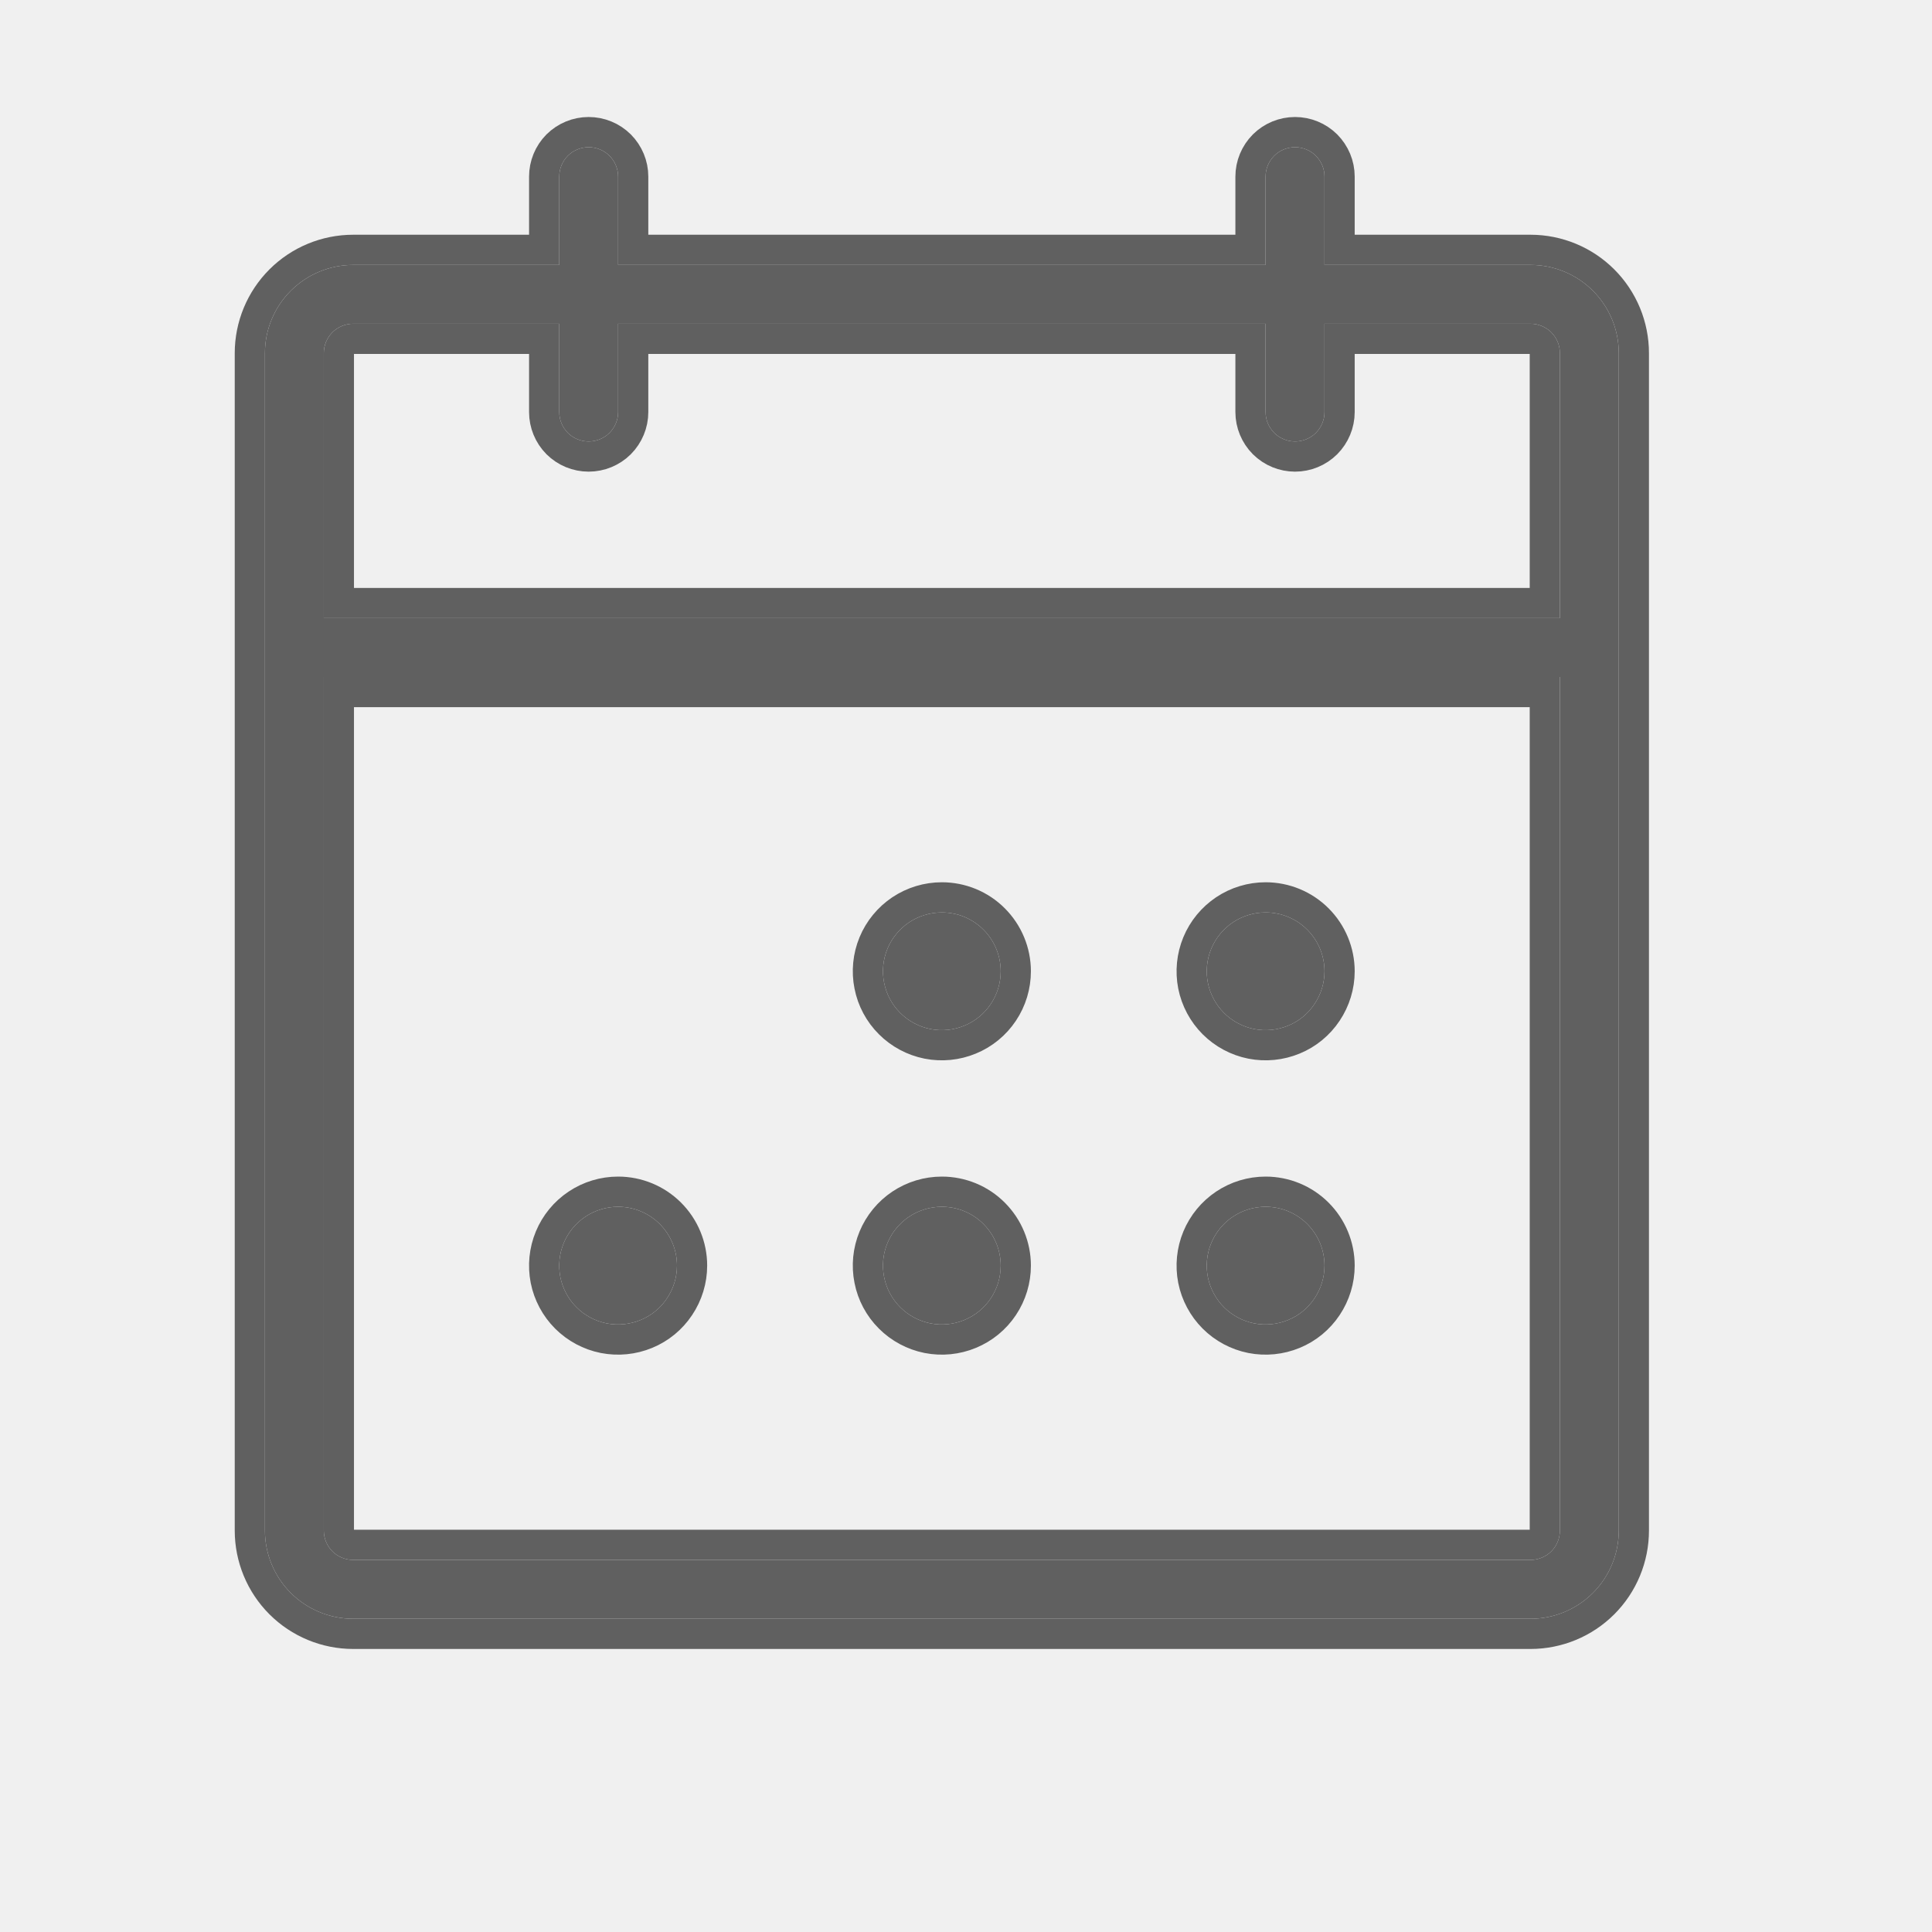
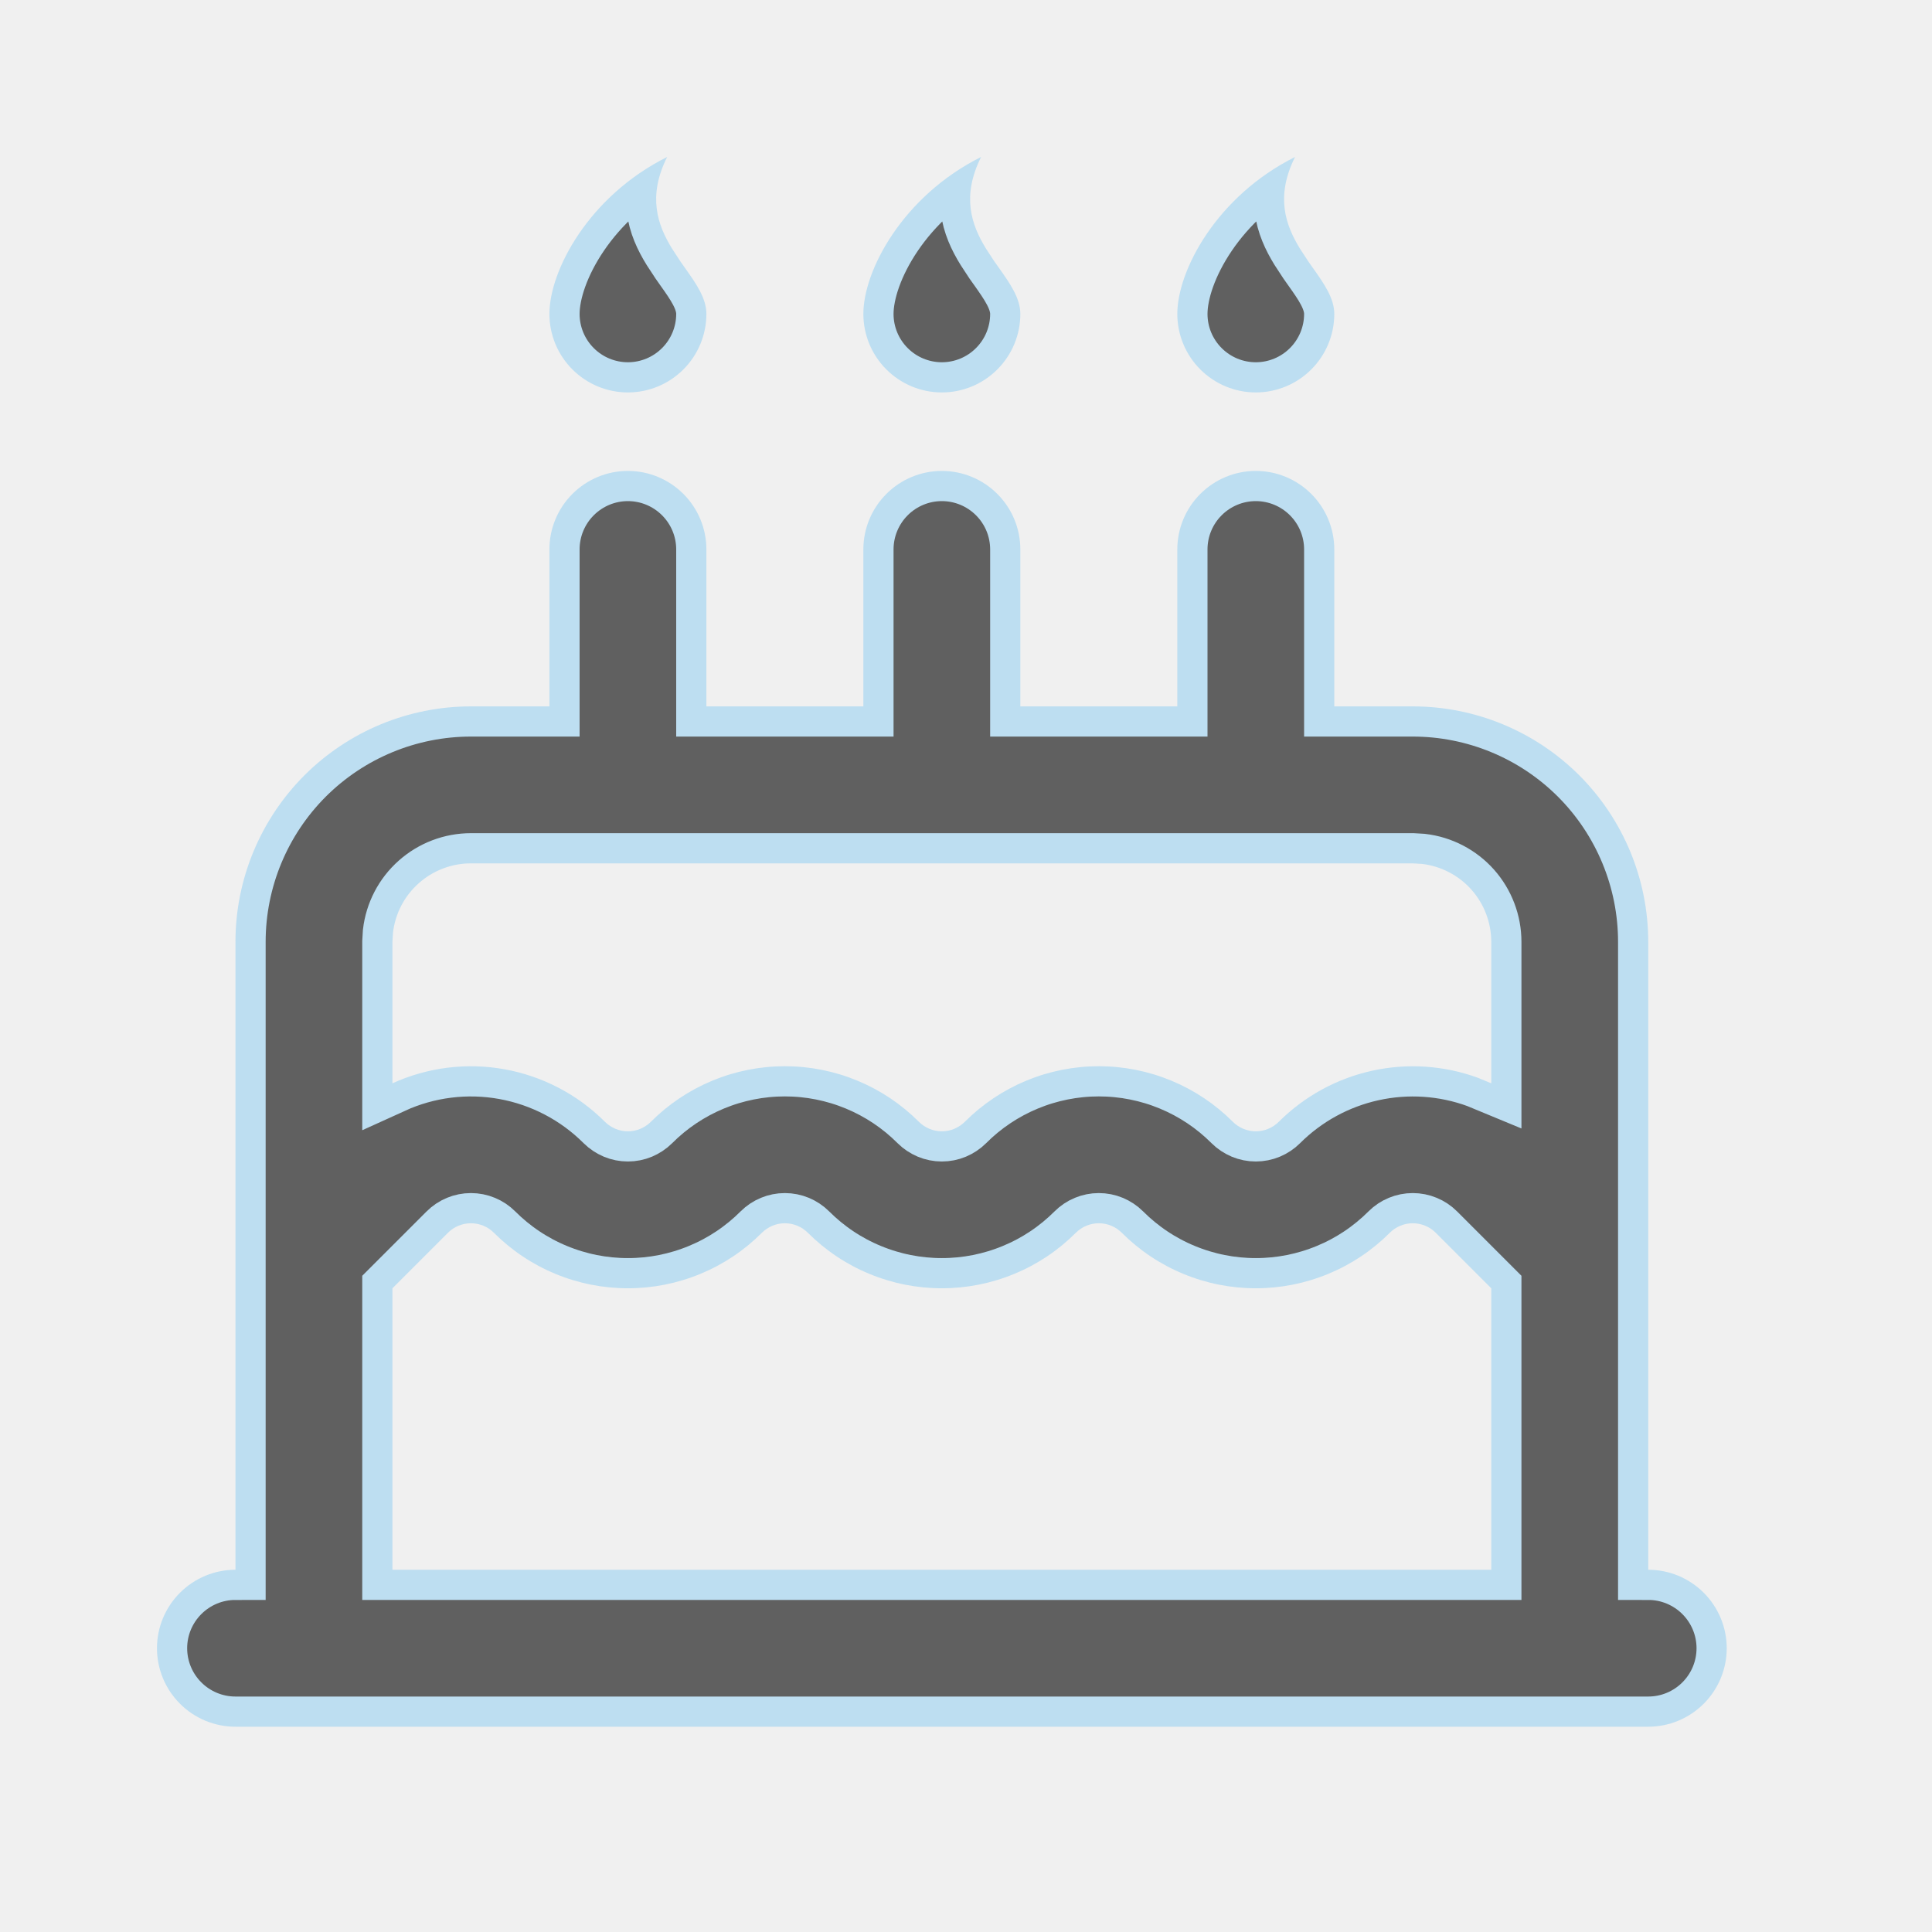
<svg xmlns="http://www.w3.org/2000/svg" width="32" height="32" viewBox="0 0 32 32" fill="none">
-   <mask id="path-1-outside-1_193_6582" maskUnits="userSpaceOnUse" x="3.388" y="1.438" width="24" height="26" fill="black">
-     <rect fill="white" x="3.388" y="1.438" width="24" height="26" />
-     <path d="M25.35 4.388H21.938V2.925C21.938 2.796 21.886 2.672 21.795 2.58C21.703 2.489 21.579 2.438 21.45 2.438C21.321 2.438 21.197 2.489 21.105 2.58C21.014 2.672 20.962 2.796 20.962 2.925V4.388H10.238V2.925C10.238 2.796 10.186 2.672 10.095 2.58C10.003 2.489 9.879 2.438 9.75 2.438C9.621 2.438 9.497 2.489 9.405 2.58C9.314 2.672 9.263 2.796 9.263 2.925V4.388H5.85C5.462 4.388 5.09 4.542 4.816 4.816C4.542 5.09 4.388 5.462 4.388 5.85V25.35C4.388 25.738 4.542 26.11 4.816 26.384C5.09 26.658 5.462 26.812 5.85 26.812H25.35C25.738 26.812 26.11 26.658 26.384 26.384C26.658 26.11 26.812 25.738 26.812 25.35V5.85C26.812 5.462 26.658 5.09 26.384 4.816C26.11 4.542 25.738 4.388 25.35 4.388ZM5.85 5.362H9.263V6.825C9.263 6.954 9.314 7.078 9.405 7.17C9.497 7.261 9.621 7.312 9.75 7.312C9.879 7.312 10.003 7.261 10.095 7.17C10.186 7.078 10.238 6.954 10.238 6.825V5.362H20.962V6.825C20.962 6.954 21.014 7.078 21.105 7.17C21.197 7.261 21.321 7.312 21.45 7.312C21.579 7.312 21.703 7.261 21.795 7.17C21.886 7.078 21.938 6.954 21.938 6.825V5.362H25.35C25.479 5.362 25.603 5.414 25.695 5.505C25.786 5.597 25.837 5.721 25.837 5.85V10.238H5.363V5.85C5.363 5.721 5.414 5.597 5.505 5.505C5.597 5.414 5.721 5.362 5.85 5.362ZM25.35 25.837H5.85C5.721 25.837 5.597 25.786 5.505 25.695C5.414 25.603 5.363 25.479 5.363 25.35V11.213H25.837V25.35C25.837 25.479 25.786 25.603 25.695 25.695C25.603 25.786 25.479 25.837 25.35 25.837ZM16.575 16.087C16.575 16.28 16.518 16.469 16.411 16.629C16.304 16.79 16.151 16.915 15.973 16.988C15.795 17.062 15.599 17.081 15.41 17.044C15.221 17.006 15.047 16.913 14.911 16.777C14.774 16.641 14.681 16.467 14.644 16.278C14.606 16.089 14.625 15.893 14.699 15.714C14.773 15.536 14.898 15.384 15.058 15.277C15.219 15.17 15.407 15.113 15.6 15.113C15.859 15.113 16.107 15.215 16.289 15.398C16.472 15.581 16.575 15.829 16.575 16.087ZM21.938 16.087C21.938 16.28 21.88 16.469 21.773 16.629C21.666 16.79 21.514 16.915 21.336 16.988C21.157 17.062 20.961 17.081 20.772 17.044C20.583 17.006 20.409 16.913 20.273 16.777C20.137 16.641 20.044 16.467 20.006 16.278C19.969 16.089 19.988 15.893 20.062 15.714C20.136 15.536 20.261 15.384 20.421 15.277C20.581 15.17 20.77 15.113 20.962 15.113C21.221 15.113 21.469 15.215 21.652 15.398C21.835 15.581 21.938 15.829 21.938 16.087ZM11.213 20.962C11.213 21.155 11.155 21.344 11.048 21.504C10.941 21.665 10.789 21.79 10.611 21.863C10.432 21.937 10.236 21.956 10.047 21.919C9.858 21.881 9.684 21.788 9.548 21.652C9.412 21.516 9.319 21.342 9.281 21.153C9.244 20.964 9.263 20.767 9.337 20.589C9.411 20.411 9.535 20.259 9.696 20.152C9.856 20.045 10.045 19.988 10.238 19.988C10.496 19.988 10.744 20.09 10.927 20.273C11.11 20.456 11.213 20.704 11.213 20.962ZM16.575 20.962C16.575 21.155 16.518 21.344 16.411 21.504C16.304 21.665 16.151 21.79 15.973 21.863C15.795 21.937 15.599 21.956 15.41 21.919C15.221 21.881 15.047 21.788 14.911 21.652C14.774 21.516 14.681 21.342 14.644 21.153C14.606 20.964 14.625 20.767 14.699 20.589C14.773 20.411 14.898 20.259 15.058 20.152C15.219 20.045 15.407 19.988 15.6 19.988C15.859 19.988 16.107 20.09 16.289 20.273C16.472 20.456 16.575 20.704 16.575 20.962ZM21.938 20.962C21.938 21.155 21.88 21.344 21.773 21.504C21.666 21.665 21.514 21.79 21.336 21.863C21.157 21.937 20.961 21.956 20.772 21.919C20.583 21.881 20.409 21.788 20.273 21.652C20.137 21.516 20.044 21.342 20.006 21.153C19.969 20.964 19.988 20.767 20.062 20.589C20.136 20.411 20.261 20.259 20.421 20.152C20.581 20.045 20.77 19.988 20.962 19.988C21.221 19.988 21.469 20.09 21.652 20.273C21.835 20.456 21.938 20.704 21.938 20.962Z" />
+   <mask id="path-1-inside-1_193_6594" fill="white">
+     <path fill-rule="evenodd" clip-rule="evenodd" d="M20.8 7.8C21.145 7.8 21.475 7.937 21.719 8.181C21.963 8.425 22.1 8.755 22.1 9.1V11.7H23.4C24.434 11.7 25.426 12.111 26.158 12.842C26.889 13.574 27.3 14.566 27.3 15.6V26C27.645 26 27.975 26.137 28.219 26.381C28.463 26.625 28.6 26.955 28.6 27.3C28.6 27.645 28.463 27.975 28.219 28.219C27.975 28.463 27.645 28.6 27.3 28.6H3.9C3.555 28.6 3.225 28.463 2.981 28.219C2.737 27.975 2.6 27.645 2.6 27.3C2.6 26.955 2.737 26.625 2.981 26.381C3.225 26.137 3.555 26 3.9 26V15.6C3.9 14.566 4.311 13.574 5.042 12.842C5.774 12.111 6.766 11.7 7.8 11.7H9.1V9.1C9.1 8.755 9.237 8.425 9.481 8.181C9.725 7.937 10.055 7.8 10.4 7.8C10.745 7.8 11.075 7.937 11.319 8.181C11.563 8.425 11.7 8.755 11.7 9.1V11.7H14.3V9.1C14.3 8.755 14.437 8.425 14.681 8.181C14.925 7.937 15.255 7.8 15.6 7.8C15.945 7.8 16.275 7.937 16.519 8.181C16.763 8.425 16.9 8.755 16.9 9.1V11.7H19.5V9.1C19.5 8.755 19.637 8.425 19.881 8.181C20.125 7.937 20.455 7.8 20.8 7.8ZM23.019 20.419C22.728 20.71 22.382 20.942 22.001 21.099C21.62 21.257 21.212 21.338 20.8 21.338C20.388 21.338 19.98 21.257 19.599 21.099C19.218 20.942 18.872 20.71 18.581 20.419C18.531 20.369 18.471 20.329 18.406 20.302C18.341 20.275 18.271 20.261 18.2 20.261C18.129 20.261 18.059 20.275 17.994 20.302C17.928 20.329 17.869 20.369 17.819 20.419C17.528 20.71 17.182 20.942 16.801 21.099C16.42 21.257 16.012 21.338 15.6 21.338C15.188 21.338 14.78 21.257 14.399 21.099C14.018 20.942 13.672 20.71 13.381 20.419C13.331 20.369 13.271 20.329 13.206 20.302C13.141 20.275 13.071 20.261 13 20.261C12.929 20.261 12.859 20.275 12.794 20.302C12.729 20.329 12.669 20.369 12.619 20.419C12.328 20.71 11.982 20.942 11.601 21.099C11.22 21.257 10.812 21.338 10.4 21.338C9.988 21.338 9.58 21.257 9.199 21.099C8.818 20.942 8.472 20.71 8.181 20.419C8.131 20.369 8.072 20.329 8.006 20.302C7.941 20.275 7.871 20.261 7.8 20.261C7.729 20.261 7.659 20.275 7.594 20.302C7.528 20.329 7.469 20.369 7.419 20.419L6.5 21.338V26H24.7V21.338L23.781 20.419C23.731 20.369 23.672 20.329 23.606 20.302C23.541 20.275 23.471 20.261 23.4 20.261C23.329 20.261 23.259 20.275 23.194 20.302C23.128 20.329 23.069 20.369 23.019 20.419ZM23.4 14.3H7.8C7.482 14.3 7.174 14.417 6.936 14.629C6.698 14.84 6.546 15.132 6.509 15.448L6.5 15.6V17.943C7.082 17.678 7.73 17.597 8.359 17.711C8.988 17.825 9.567 18.128 10.019 18.58C10.069 18.63 10.129 18.669 10.194 18.697C10.259 18.724 10.329 18.738 10.4 18.738C10.471 18.738 10.541 18.724 10.606 18.697C10.671 18.669 10.731 18.63 10.781 18.58C11.072 18.288 11.418 18.057 11.799 17.899C12.18 17.741 12.588 17.66 13 17.66C13.412 17.66 13.82 17.741 14.201 17.899C14.582 18.057 14.928 18.288 15.219 18.58C15.269 18.63 15.329 18.669 15.394 18.697C15.459 18.724 15.529 18.738 15.6 18.738C15.671 18.738 15.741 18.724 15.806 18.697C15.871 18.669 15.931 18.63 15.981 18.58C16.272 18.288 16.618 18.057 16.999 17.899C17.38 17.741 17.788 17.66 18.2 17.66C18.612 17.66 19.02 17.741 19.401 17.899C19.782 18.057 20.128 18.288 20.419 18.58C20.469 18.63 20.529 18.669 20.594 18.697C20.659 18.724 20.729 18.738 20.8 18.738C20.871 18.738 20.941 18.724 21.006 18.697C21.072 18.669 21.131 18.63 21.181 18.58C21.605 18.157 22.14 17.864 22.725 17.735C23.309 17.606 23.918 17.646 24.48 17.852L24.7 17.943V15.6C24.7 15.282 24.583 14.974 24.372 14.736C24.16 14.498 23.868 14.346 23.552 14.309L23.4 14.3ZM16.25 2.6C15.925 3.251 16.087 3.722 16.333 4.121L16.471 4.332L16.543 4.433C16.73 4.697 16.9 4.94 16.9 5.2C16.9 5.545 16.763 5.875 16.519 6.119C16.275 6.363 15.945 6.5 15.6 6.5C15.255 6.5 14.925 6.363 14.681 6.119C14.437 5.875 14.3 5.545 14.3 5.2C14.3 4.482 14.95 3.25 16.25 2.6ZM11.05 2.6C10.725 3.251 10.887 3.722 11.133 4.121L11.271 4.332L11.342 4.433C11.53 4.697 11.7 4.94 11.7 5.2C11.7 5.545 11.563 5.875 11.319 6.119C11.075 6.363 10.745 6.5 10.4 6.5C10.055 6.5 9.725 6.363 9.481 6.119C9.237 5.875 9.1 5.545 9.1 5.2C9.1 4.482 9.75 3.25 11.05 2.6ZM21.45 2.6C21.125 3.251 21.288 3.722 21.533 4.121L21.671 4.332L21.742 4.433C21.93 4.697 22.1 4.94 22.1 5.2C22.1 5.545 21.963 5.875 21.719 6.119C21.475 6.363 21.145 6.5 20.8 6.5C20.455 6.5 20.125 6.363 19.881 6.119C19.637 5.875 19.5 5.545 19.5 5.2C19.5 4.482 20.15 3.25 21.45 2.6Z" />
  </mask>
-   <path d="M25.35 4.388H21.938V2.925C21.938 2.796 21.886 2.672 21.795 2.58C21.703 2.489 21.579 2.438 21.45 2.438C21.321 2.438 21.197 2.489 21.105 2.58C21.014 2.672 20.962 2.796 20.962 2.925V4.388H10.238V2.925C10.238 2.796 10.186 2.672 10.095 2.58C10.003 2.489 9.879 2.438 9.75 2.438C9.621 2.438 9.497 2.489 9.405 2.58C9.314 2.672 9.263 2.796 9.263 2.925V4.388H5.85C5.462 4.388 5.09 4.542 4.816 4.816C4.542 5.09 4.388 5.462 4.388 5.85V25.35C4.388 25.738 4.542 26.11 4.816 26.384C5.09 26.658 5.462 26.812 5.85 26.812H25.35C25.738 26.812 26.11 26.658 26.384 26.384C26.658 26.11 26.812 25.738 26.812 25.35V5.85C26.812 5.462 26.658 5.09 26.384 4.816C26.11 4.542 25.738 4.388 25.35 4.388ZM5.85 5.362H9.263V6.825C9.263 6.954 9.314 7.078 9.405 7.17C9.497 7.261 9.621 7.312 9.75 7.312C9.879 7.312 10.003 7.261 10.095 7.17C10.186 7.078 10.238 6.954 10.238 6.825V5.362H20.962V6.825C20.962 6.954 21.014 7.078 21.105 7.17C21.197 7.261 21.321 7.312 21.45 7.312C21.579 7.312 21.703 7.261 21.795 7.17C21.886 7.078 21.938 6.954 21.938 6.825V5.362H25.35C25.479 5.362 25.603 5.414 25.695 5.505C25.786 5.597 25.837 5.721 25.837 5.85V10.238H5.363V5.85C5.363 5.721 5.414 5.597 5.505 5.505C5.597 5.414 5.721 5.362 5.85 5.362ZM25.35 25.837H5.85C5.721 25.837 5.597 25.786 5.505 25.695C5.414 25.603 5.363 25.479 5.363 25.35V11.213H25.837V25.35C25.837 25.479 25.786 25.603 25.695 25.695C25.603 25.786 25.479 25.837 25.35 25.837ZM16.575 16.087C16.575 16.28 16.518 16.469 16.411 16.629C16.304 16.79 16.151 16.915 15.973 16.988C15.795 17.062 15.599 17.081 15.41 17.044C15.221 17.006 15.047 16.913 14.911 16.777C14.774 16.641 14.681 16.467 14.644 16.278C14.606 16.089 14.625 15.893 14.699 15.714C14.773 15.536 14.898 15.384 15.058 15.277C15.219 15.17 15.407 15.113 15.6 15.113C15.859 15.113 16.107 15.215 16.289 15.398C16.472 15.581 16.575 15.829 16.575 16.087ZM21.938 16.087C21.938 16.28 21.88 16.469 21.773 16.629C21.666 16.79 21.514 16.915 21.336 16.988C21.157 17.062 20.961 17.081 20.772 17.044C20.583 17.006 20.409 16.913 20.273 16.777C20.137 16.641 20.044 16.467 20.006 16.278C19.969 16.089 19.988 15.893 20.062 15.714C20.136 15.536 20.261 15.384 20.421 15.277C20.581 15.17 20.77 15.113 20.962 15.113C21.221 15.113 21.469 15.215 21.652 15.398C21.835 15.581 21.938 15.829 21.938 16.087ZM11.213 20.962C11.213 21.155 11.155 21.344 11.048 21.504C10.941 21.665 10.789 21.79 10.611 21.863C10.432 21.937 10.236 21.956 10.047 21.919C9.858 21.881 9.684 21.788 9.548 21.652C9.412 21.516 9.319 21.342 9.281 21.153C9.244 20.964 9.263 20.767 9.337 20.589C9.411 20.411 9.535 20.259 9.696 20.152C9.856 20.045 10.045 19.988 10.238 19.988C10.496 19.988 10.744 20.09 10.927 20.273C11.11 20.456 11.213 20.704 11.213 20.962ZM16.575 20.962C16.575 21.155 16.518 21.344 16.411 21.504C16.304 21.665 16.151 21.79 15.973 21.863C15.795 21.937 15.599 21.956 15.41 21.919C15.221 21.881 15.047 21.788 14.911 21.652C14.774 21.516 14.681 21.342 14.644 21.153C14.606 20.964 14.625 20.767 14.699 20.589C14.773 20.411 14.898 20.259 15.058 20.152C15.219 20.045 15.407 19.988 15.6 19.988C15.859 19.988 16.107 20.09 16.289 20.273C16.472 20.456 16.575 20.704 16.575 20.962ZM21.938 20.962C21.938 21.155 21.88 21.344 21.773 21.504C21.666 21.665 21.514 21.79 21.336 21.863C21.157 21.937 20.961 21.956 20.772 21.919C20.583 21.881 20.409 21.788 20.273 21.652C20.137 21.516 20.044 21.342 20.006 21.153C19.969 20.964 19.988 20.767 20.062 20.589C20.136 20.411 20.261 20.259 20.421 20.152C20.581 20.045 20.77 19.988 20.962 19.988C21.221 19.988 21.469 20.09 21.652 20.273C21.835 20.456 21.938 20.704 21.938 20.962Z" fill="#606060" />
-   <path d="M25.35 4.388H21.938V2.925C21.938 2.796 21.886 2.672 21.795 2.58C21.703 2.489 21.579 2.438 21.45 2.438C21.321 2.438 21.197 2.489 21.105 2.58C21.014 2.672 20.962 2.796 20.962 2.925V4.388H10.238V2.925C10.238 2.796 10.186 2.672 10.095 2.58C10.003 2.489 9.879 2.438 9.75 2.438C9.621 2.438 9.497 2.489 9.405 2.58C9.314 2.672 9.263 2.796 9.263 2.925V4.388H5.85C5.462 4.388 5.09 4.542 4.816 4.816C4.542 5.09 4.388 5.462 4.388 5.85V25.35C4.388 25.738 4.542 26.11 4.816 26.384C5.09 26.658 5.462 26.812 5.85 26.812H25.35C25.738 26.812 26.11 26.658 26.384 26.384C26.658 26.11 26.812 25.738 26.812 25.35V5.85C26.812 5.462 26.658 5.09 26.384 4.816C26.11 4.542 25.738 4.388 25.35 4.388ZM5.85 5.362H9.263V6.825C9.263 6.954 9.314 7.078 9.405 7.17C9.497 7.261 9.621 7.312 9.75 7.312C9.879 7.312 10.003 7.261 10.095 7.17C10.186 7.078 10.238 6.954 10.238 6.825V5.362H20.962V6.825C20.962 6.954 21.014 7.078 21.105 7.17C21.197 7.261 21.321 7.312 21.45 7.312C21.579 7.312 21.703 7.261 21.795 7.17C21.886 7.078 21.938 6.954 21.938 6.825V5.362H25.35C25.479 5.362 25.603 5.414 25.695 5.505C25.786 5.597 25.837 5.721 25.837 5.85V10.238H5.363V5.85C5.363 5.721 5.414 5.597 5.505 5.505C5.597 5.414 5.721 5.362 5.85 5.362ZM25.35 25.837H5.85C5.721 25.837 5.597 25.786 5.505 25.695C5.414 25.603 5.363 25.479 5.363 25.35V11.213H25.837V25.35C25.837 25.479 25.786 25.603 25.695 25.695C25.603 25.786 25.479 25.837 25.35 25.837ZM16.575 16.087C16.575 16.28 16.518 16.469 16.411 16.629C16.304 16.79 16.151 16.915 15.973 16.988C15.795 17.062 15.599 17.081 15.41 17.044C15.221 17.006 15.047 16.913 14.911 16.777C14.774 16.641 14.681 16.467 14.644 16.278C14.606 16.089 14.625 15.893 14.699 15.714C14.773 15.536 14.898 15.384 15.058 15.277C15.219 15.17 15.407 15.113 15.6 15.113C15.859 15.113 16.107 15.215 16.289 15.398C16.472 15.581 16.575 15.829 16.575 16.087ZM21.938 16.087C21.938 16.28 21.88 16.469 21.773 16.629C21.666 16.79 21.514 16.915 21.336 16.988C21.157 17.062 20.961 17.081 20.772 17.044C20.583 17.006 20.409 16.913 20.273 16.777C20.137 16.641 20.044 16.467 20.006 16.278C19.969 16.089 19.988 15.893 20.062 15.714C20.136 15.536 20.261 15.384 20.421 15.277C20.581 15.17 20.77 15.113 20.962 15.113C21.221 15.113 21.469 15.215 21.652 15.398C21.835 15.581 21.938 15.829 21.938 16.087ZM11.213 20.962C11.213 21.155 11.155 21.344 11.048 21.504C10.941 21.665 10.789 21.79 10.611 21.863C10.432 21.937 10.236 21.956 10.047 21.919C9.858 21.881 9.684 21.788 9.548 21.652C9.412 21.516 9.319 21.342 9.281 21.153C9.244 20.964 9.263 20.767 9.337 20.589C9.411 20.411 9.535 20.259 9.696 20.152C9.856 20.045 10.045 19.988 10.238 19.988C10.496 19.988 10.744 20.09 10.927 20.273C11.11 20.456 11.213 20.704 11.213 20.962ZM16.575 20.962C16.575 21.155 16.518 21.344 16.411 21.504C16.304 21.665 16.151 21.79 15.973 21.863C15.795 21.937 15.599 21.956 15.41 21.919C15.221 21.881 15.047 21.788 14.911 21.652C14.774 21.516 14.681 21.342 14.644 21.153C14.606 20.964 14.625 20.767 14.699 20.589C14.773 20.411 14.898 20.259 15.058 20.152C15.219 20.045 15.407 19.988 15.6 19.988C15.859 19.988 16.107 20.09 16.289 20.273C16.472 20.456 16.575 20.704 16.575 20.962ZM21.938 20.962C21.938 21.155 21.88 21.344 21.773 21.504C21.666 21.665 21.514 21.79 21.336 21.863C21.157 21.937 20.961 21.956 20.772 21.919C20.583 21.881 20.409 21.788 20.273 21.652C20.137 21.516 20.044 21.342 20.006 21.153C19.969 20.964 19.988 20.767 20.062 20.589C20.136 20.411 20.261 20.259 20.421 20.152C20.581 20.045 20.77 19.988 20.962 19.988C21.221 19.988 21.469 20.09 21.652 20.273C21.835 20.456 21.938 20.704 21.938 20.962Z" stroke="#606060" mask="url(#path-1-outside-1_193_6582)" />
+   <path fill-rule="evenodd" clip-rule="evenodd" d="M20.8 7.8C21.145 7.8 21.475 7.937 21.719 8.181C21.963 8.425 22.1 8.755 22.1 9.1V11.7H23.4C24.434 11.7 25.426 12.111 26.158 12.842C26.889 13.574 27.3 14.566 27.3 15.6V26C27.645 26 27.975 26.137 28.219 26.381C28.463 26.625 28.6 26.955 28.6 27.3C28.6 27.645 28.463 27.975 28.219 28.219C27.975 28.463 27.645 28.6 27.3 28.6H3.9C3.555 28.6 3.225 28.463 2.981 28.219C2.737 27.975 2.6 27.645 2.6 27.3C2.6 26.955 2.737 26.625 2.981 26.381C3.225 26.137 3.555 26 3.9 26V15.6C3.9 14.566 4.311 13.574 5.042 12.842C5.774 12.111 6.766 11.7 7.8 11.7H9.1V9.1C9.1 8.755 9.237 8.425 9.481 8.181C9.725 7.937 10.055 7.8 10.4 7.8C10.745 7.8 11.075 7.937 11.319 8.181C11.563 8.425 11.7 8.755 11.7 9.1V11.7H14.3V9.1C14.3 8.755 14.437 8.425 14.681 8.181C14.925 7.937 15.255 7.8 15.6 7.8C15.945 7.8 16.275 7.937 16.519 8.181C16.763 8.425 16.9 8.755 16.9 9.1V11.7H19.5V9.1C19.5 8.755 19.637 8.425 19.881 8.181C20.125 7.937 20.455 7.8 20.8 7.8ZM23.019 20.419C22.728 20.71 22.382 20.942 22.001 21.099C21.62 21.257 21.212 21.338 20.8 21.338C20.388 21.338 19.98 21.257 19.599 21.099C19.218 20.942 18.872 20.71 18.581 20.419C18.531 20.369 18.471 20.329 18.406 20.302C18.341 20.275 18.271 20.261 18.2 20.261C18.129 20.261 18.059 20.275 17.994 20.302C17.928 20.329 17.869 20.369 17.819 20.419C17.528 20.71 17.182 20.942 16.801 21.099C16.42 21.257 16.012 21.338 15.6 21.338C15.188 21.338 14.78 21.257 14.399 21.099C14.018 20.942 13.672 20.71 13.381 20.419C13.331 20.369 13.271 20.329 13.206 20.302C13.141 20.275 13.071 20.261 13 20.261C12.929 20.261 12.859 20.275 12.794 20.302C12.729 20.329 12.669 20.369 12.619 20.419C12.328 20.71 11.982 20.942 11.601 21.099C11.22 21.257 10.812 21.338 10.4 21.338C9.988 21.338 9.58 21.257 9.199 21.099C8.818 20.942 8.472 20.71 8.181 20.419C8.131 20.369 8.072 20.329 8.006 20.302C7.941 20.275 7.871 20.261 7.8 20.261C7.729 20.261 7.659 20.275 7.594 20.302C7.528 20.329 7.469 20.369 7.419 20.419L6.5 21.338V26H24.7V21.338L23.781 20.419C23.731 20.369 23.672 20.329 23.606 20.302C23.541 20.275 23.471 20.261 23.4 20.261C23.329 20.261 23.259 20.275 23.194 20.302C23.128 20.329 23.069 20.369 23.019 20.419ZM23.4 14.3H7.8C7.482 14.3 7.174 14.417 6.936 14.629C6.698 14.84 6.546 15.132 6.509 15.448L6.5 15.6V17.943C7.082 17.678 7.73 17.597 8.359 17.711C8.988 17.825 9.567 18.128 10.019 18.58C10.069 18.63 10.129 18.669 10.194 18.697C10.259 18.724 10.329 18.738 10.4 18.738C10.471 18.738 10.541 18.724 10.606 18.697C10.671 18.669 10.731 18.63 10.781 18.58C11.072 18.288 11.418 18.057 11.799 17.899C12.18 17.741 12.588 17.66 13 17.66C13.412 17.66 13.82 17.741 14.201 17.899C14.582 18.057 14.928 18.288 15.219 18.58C15.269 18.63 15.329 18.669 15.394 18.697C15.459 18.724 15.529 18.738 15.6 18.738C15.671 18.738 15.741 18.724 15.806 18.697C15.871 18.669 15.931 18.63 15.981 18.58C16.272 18.288 16.618 18.057 16.999 17.899C17.38 17.741 17.788 17.66 18.2 17.66C18.612 17.66 19.02 17.741 19.401 17.899C19.782 18.057 20.128 18.288 20.419 18.58C20.469 18.63 20.529 18.669 20.594 18.697C20.659 18.724 20.729 18.738 20.8 18.738C20.871 18.738 20.941 18.724 21.006 18.697C21.072 18.669 21.131 18.63 21.181 18.58C21.605 18.157 22.14 17.864 22.725 17.735C23.309 17.606 23.918 17.646 24.48 17.852L24.7 17.943V15.6C24.7 15.282 24.583 14.974 24.372 14.736C24.16 14.498 23.868 14.346 23.552 14.309L23.4 14.3ZM16.25 2.6C15.925 3.251 16.087 3.722 16.333 4.121L16.471 4.332L16.543 4.433C16.73 4.697 16.9 4.94 16.9 5.2C16.9 5.545 16.763 5.875 16.519 6.119C16.275 6.363 15.945 6.5 15.6 6.5C15.255 6.5 14.925 6.363 14.681 6.119C14.437 5.875 14.3 5.545 14.3 5.2C14.3 4.482 14.95 3.25 16.25 2.6ZM11.05 2.6C10.725 3.251 10.887 3.722 11.133 4.121L11.271 4.332L11.342 4.433C11.53 4.697 11.7 4.94 11.7 5.2C11.7 5.545 11.563 5.875 11.319 6.119C11.075 6.363 10.745 6.5 10.4 6.5C10.055 6.5 9.725 6.363 9.481 6.119C9.237 5.875 9.1 5.545 9.1 5.2C9.1 4.482 9.75 3.25 11.05 2.6ZM21.45 2.6C21.125 3.251 21.288 3.722 21.533 4.121L21.671 4.332L21.742 4.433C21.93 4.697 22.1 4.94 22.1 5.2C22.1 5.545 21.963 5.875 21.719 6.119C21.475 6.363 21.145 6.5 20.8 6.5C20.455 6.5 20.125 6.363 19.881 6.119C19.637 5.875 19.5 5.545 19.5 5.2C19.5 4.482 20.15 3.25 21.45 2.6Z" fill="#606060" stroke="#BDDEF1" mask="url(#path-1-inside-1_193_6594)" />
</svg>
